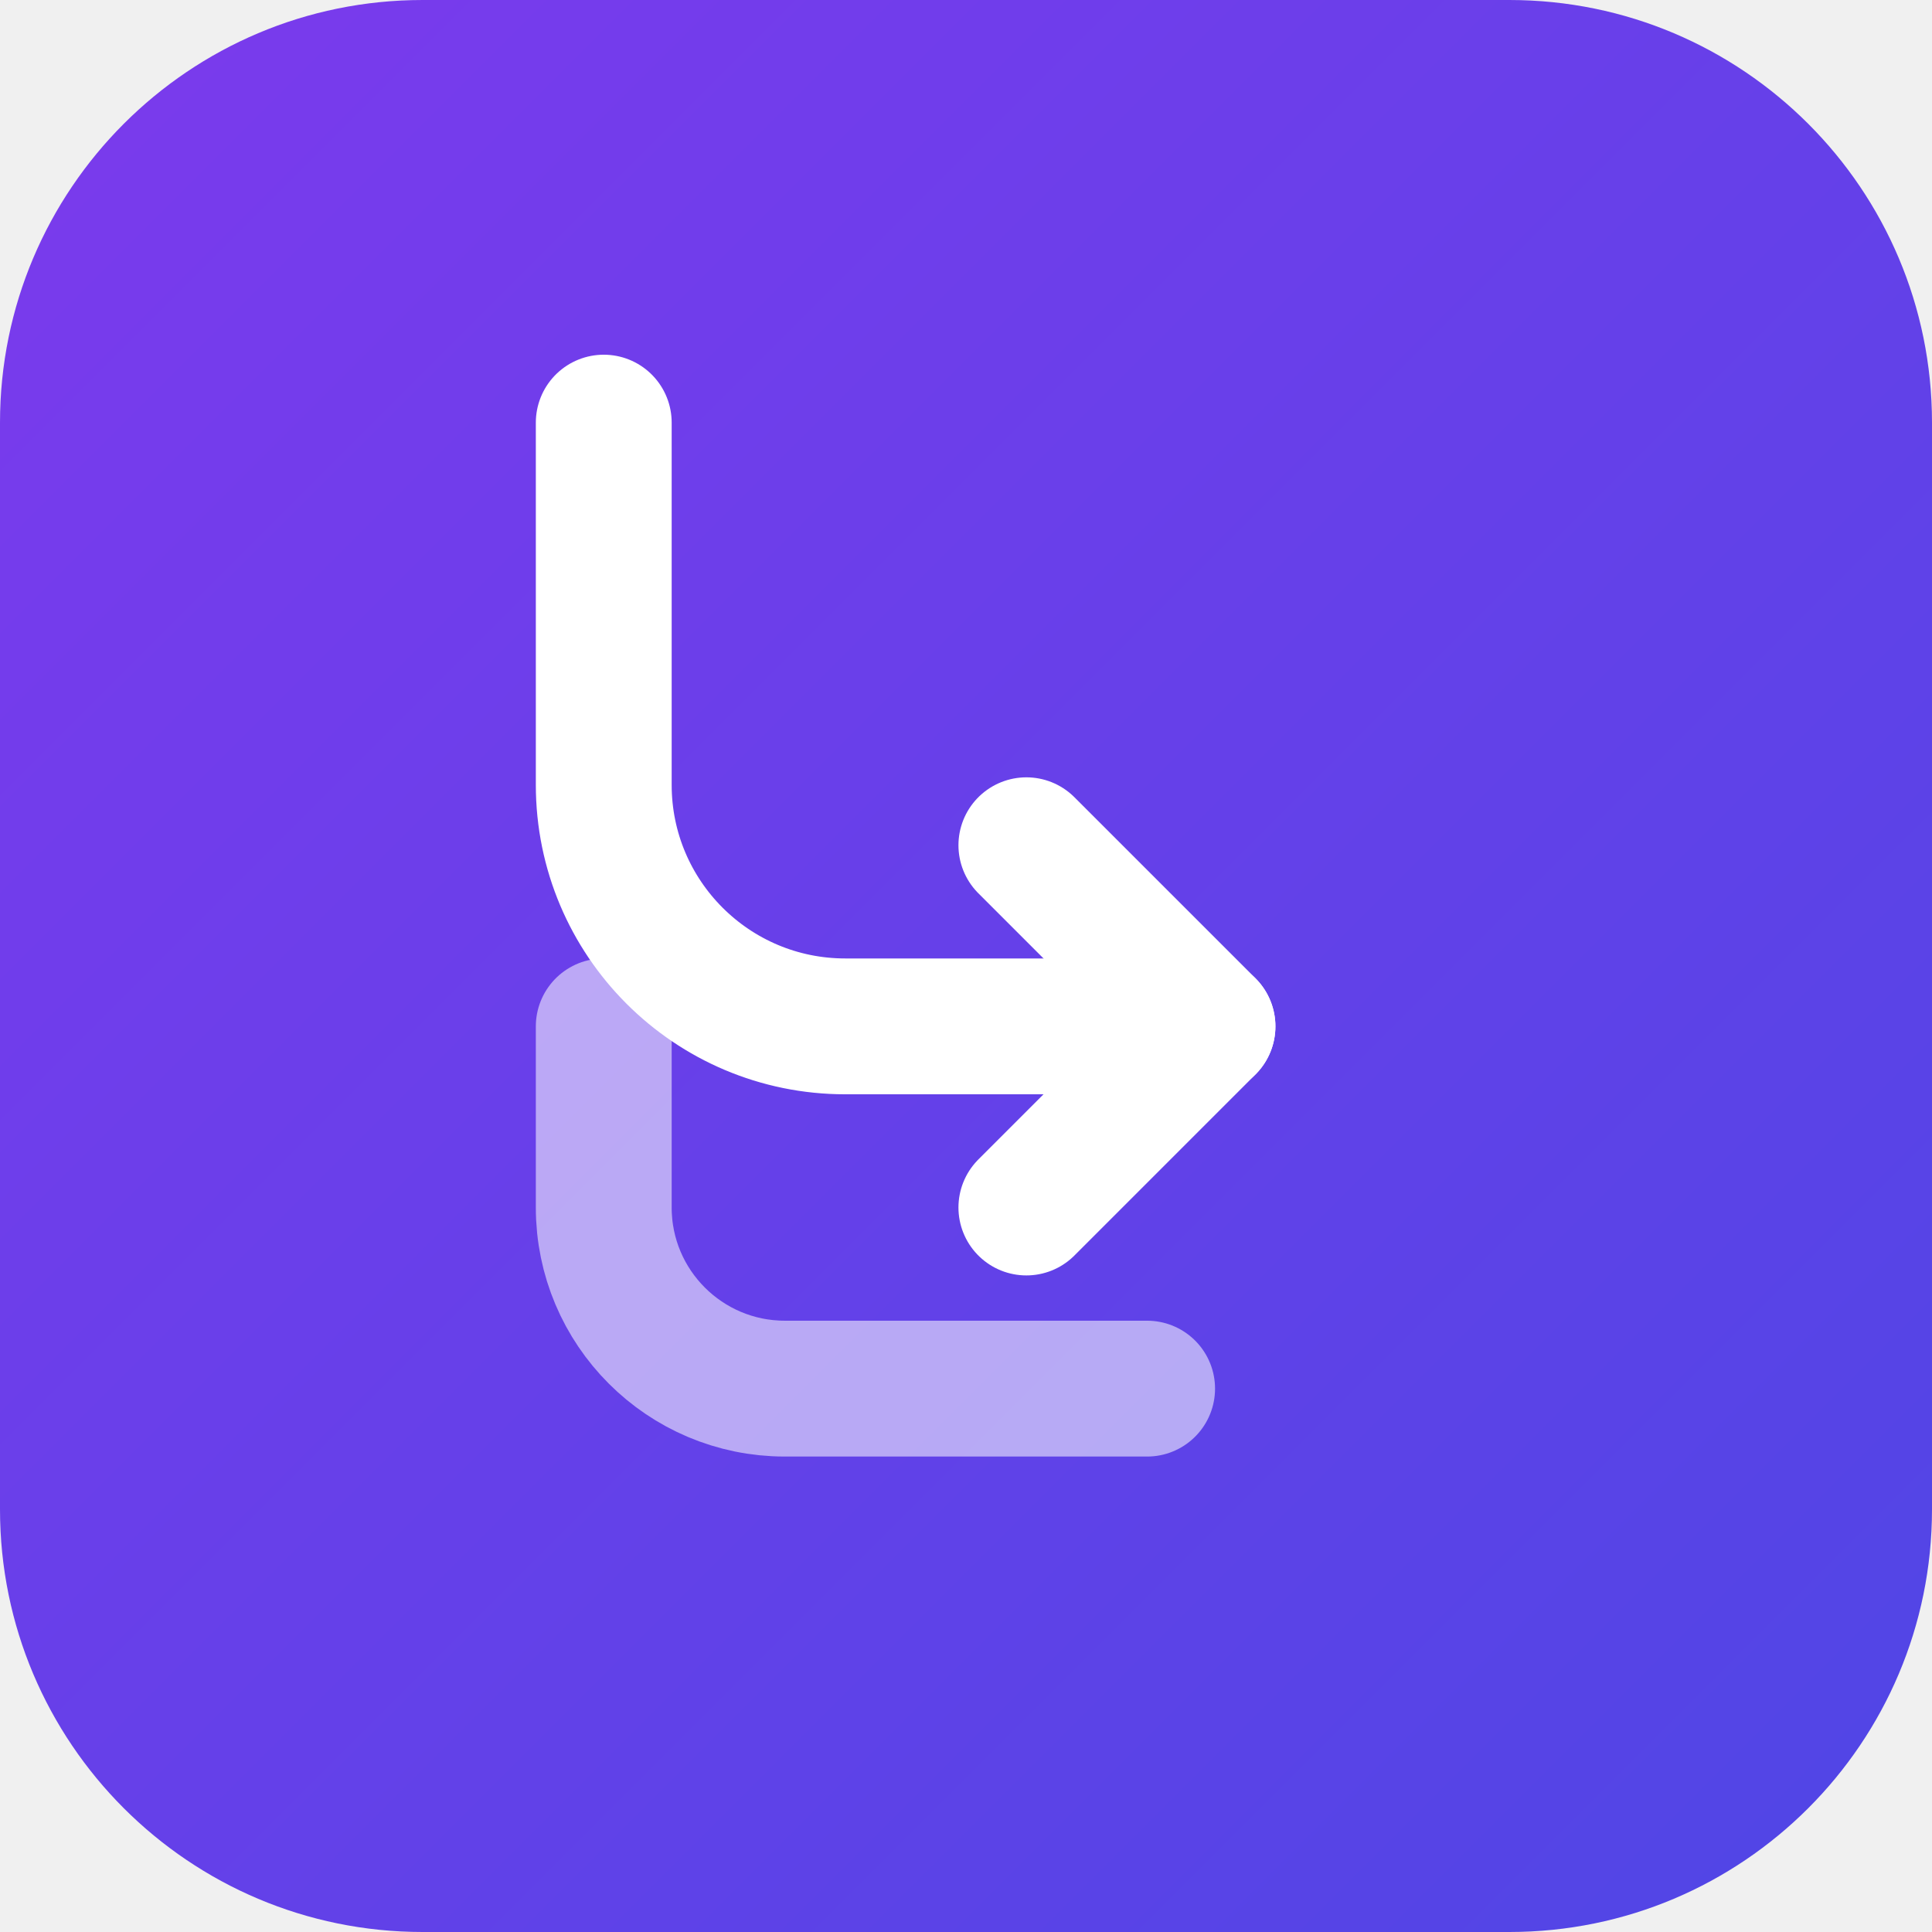
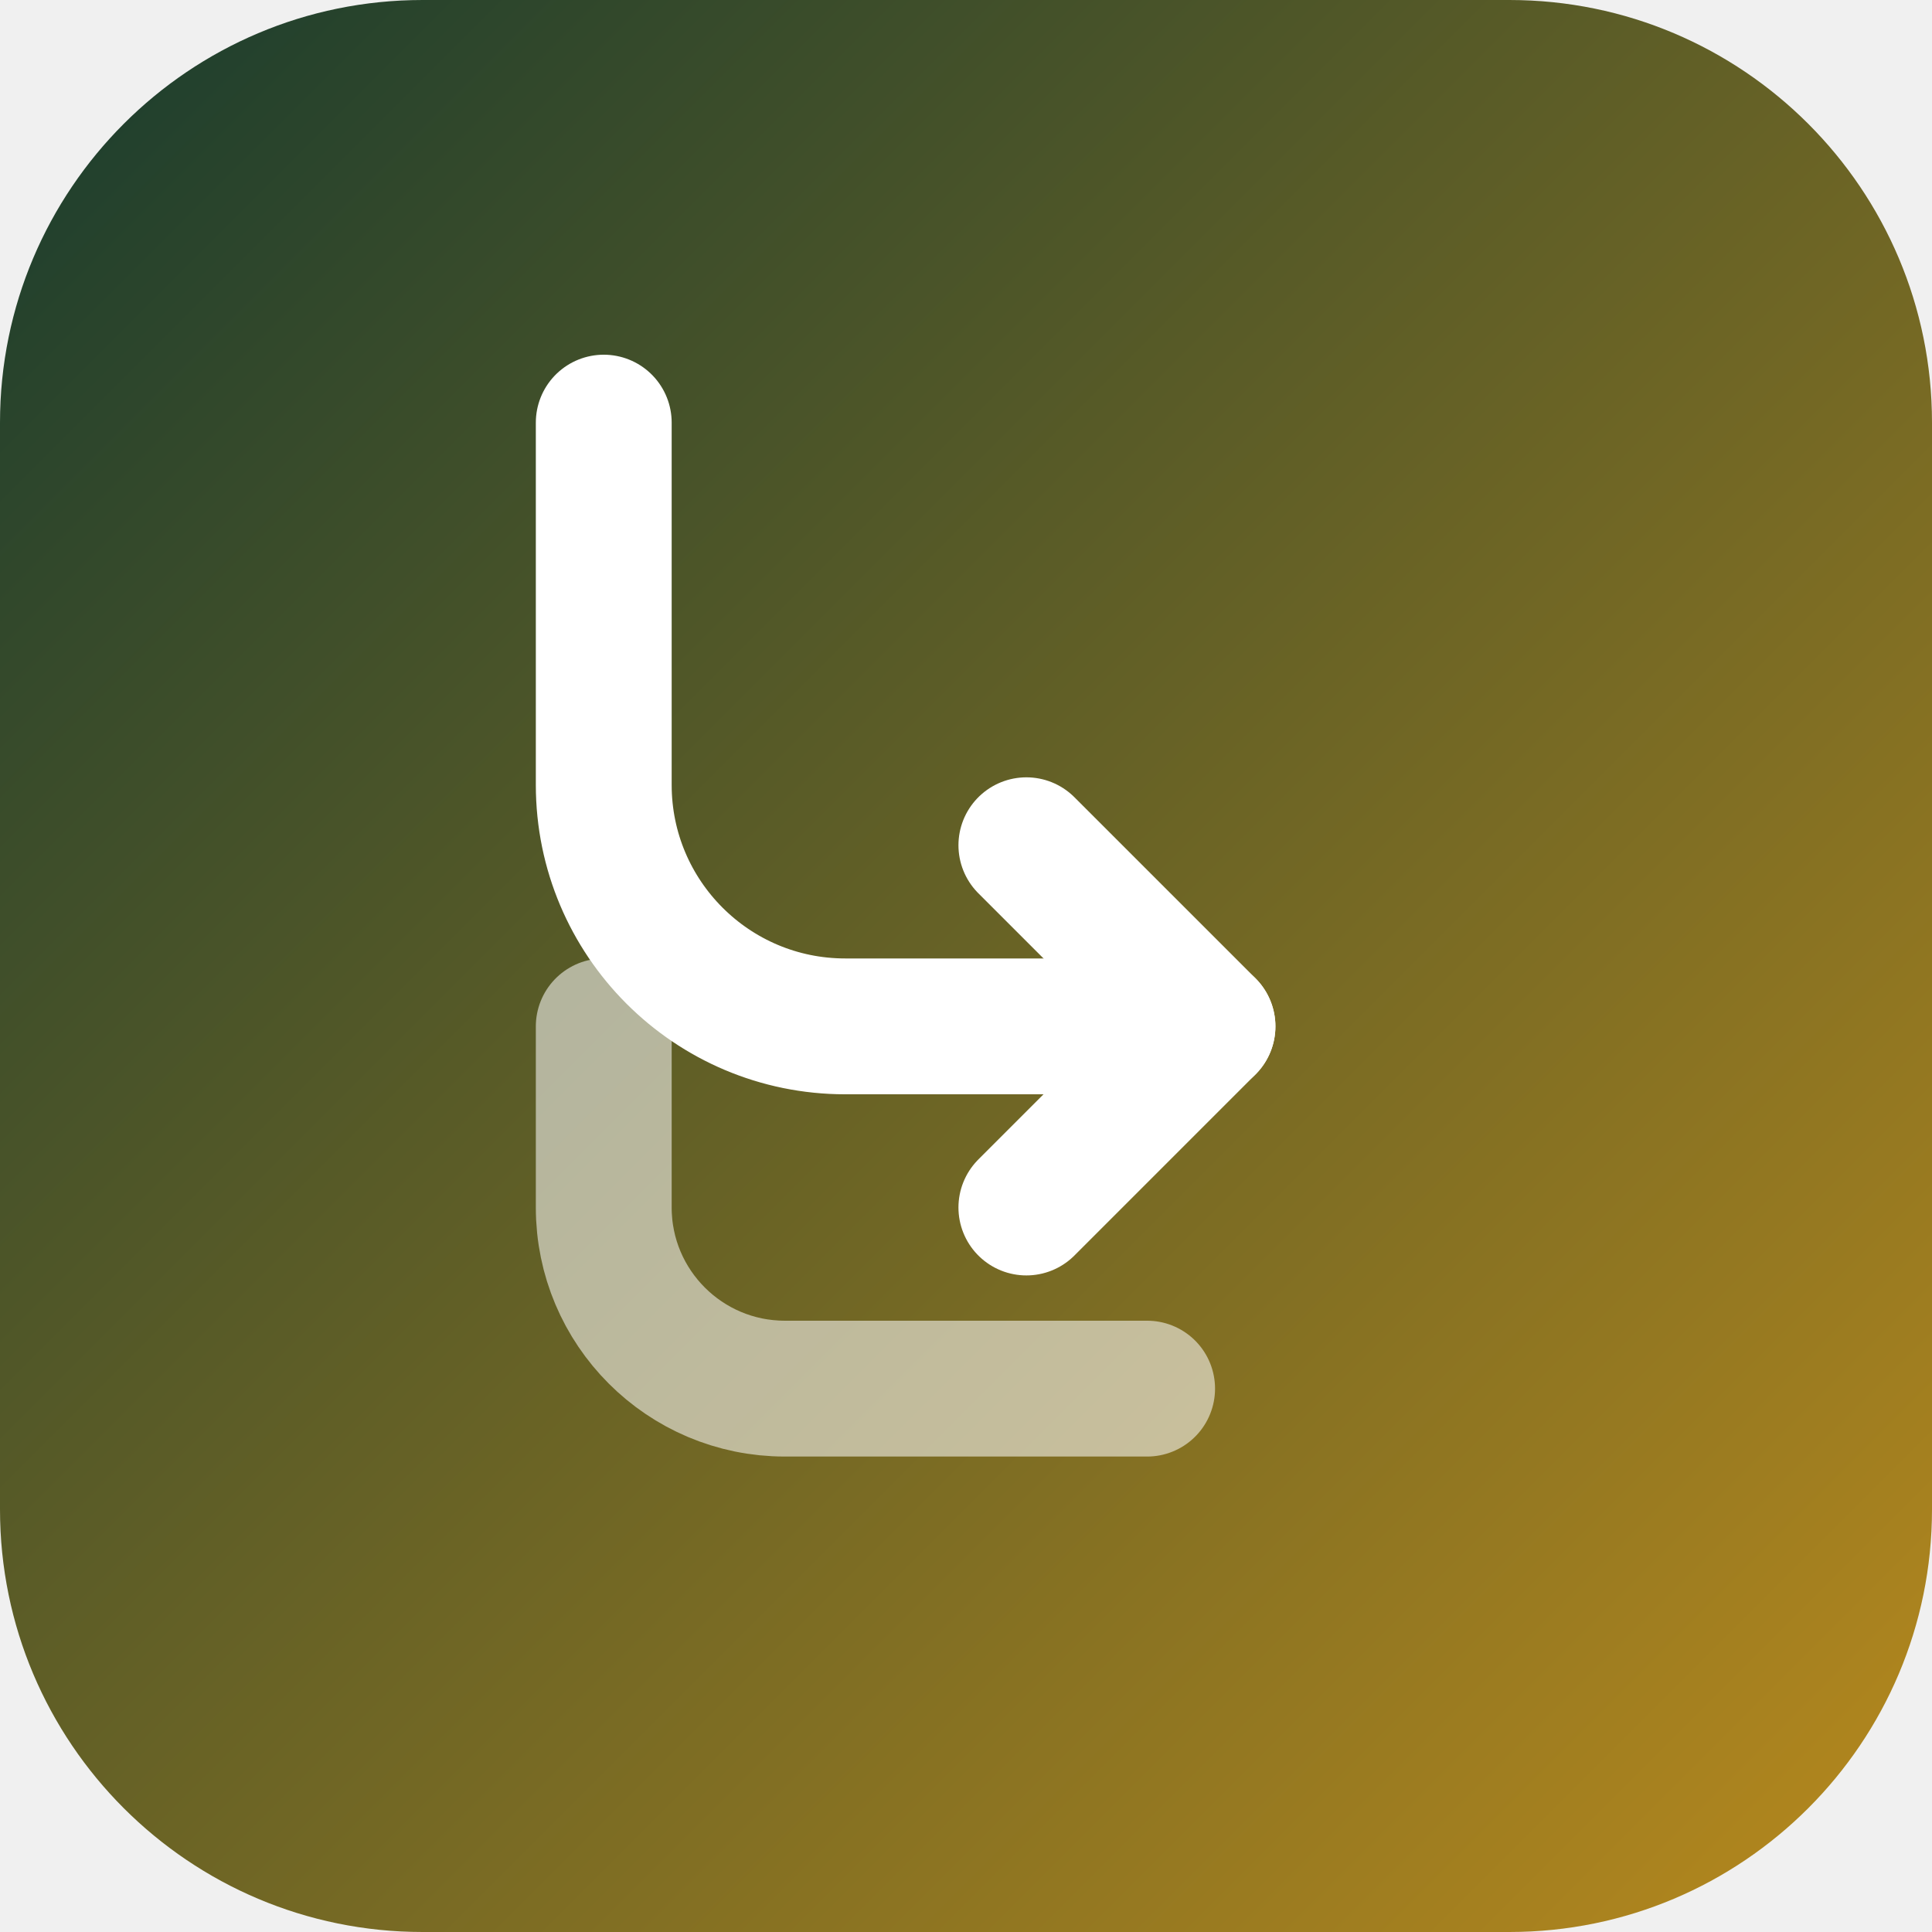
<svg xmlns="http://www.w3.org/2000/svg" viewBox="0 0 64 64">
  <defs>
    <linearGradient id="g" x1="0" y1="0" x2="1" y2="1">
-       <stop offset="0" stop-color="#7c3aed" />
-       <stop offset="1" stop-color="#4f46e5" />
+       <stop offset="0" stop-color="#173b2e" />
+       <stop offset="1" stop-color="#b98a1d" />
    </linearGradient>
  </defs>
  <rect width="64" height="64" rx="14" fill="url(#g)" />
  <path d="M20 14v12a8 8 0 0 0 8 8h12" stroke="#fff" stroke-width="4.5" stroke-linecap="round" fill="none" />
  <path d="M34 28l6 6-6 6" stroke="#fff" stroke-width="4.5" stroke-linecap="round" stroke-linejoin="round" fill="none" />
  <path d="M20 34v6a6 6 0 0 0 6 6h12" stroke="#fff" stroke-width="4.5" stroke-linecap="round" fill="none" opacity=".55" />
</svg>
